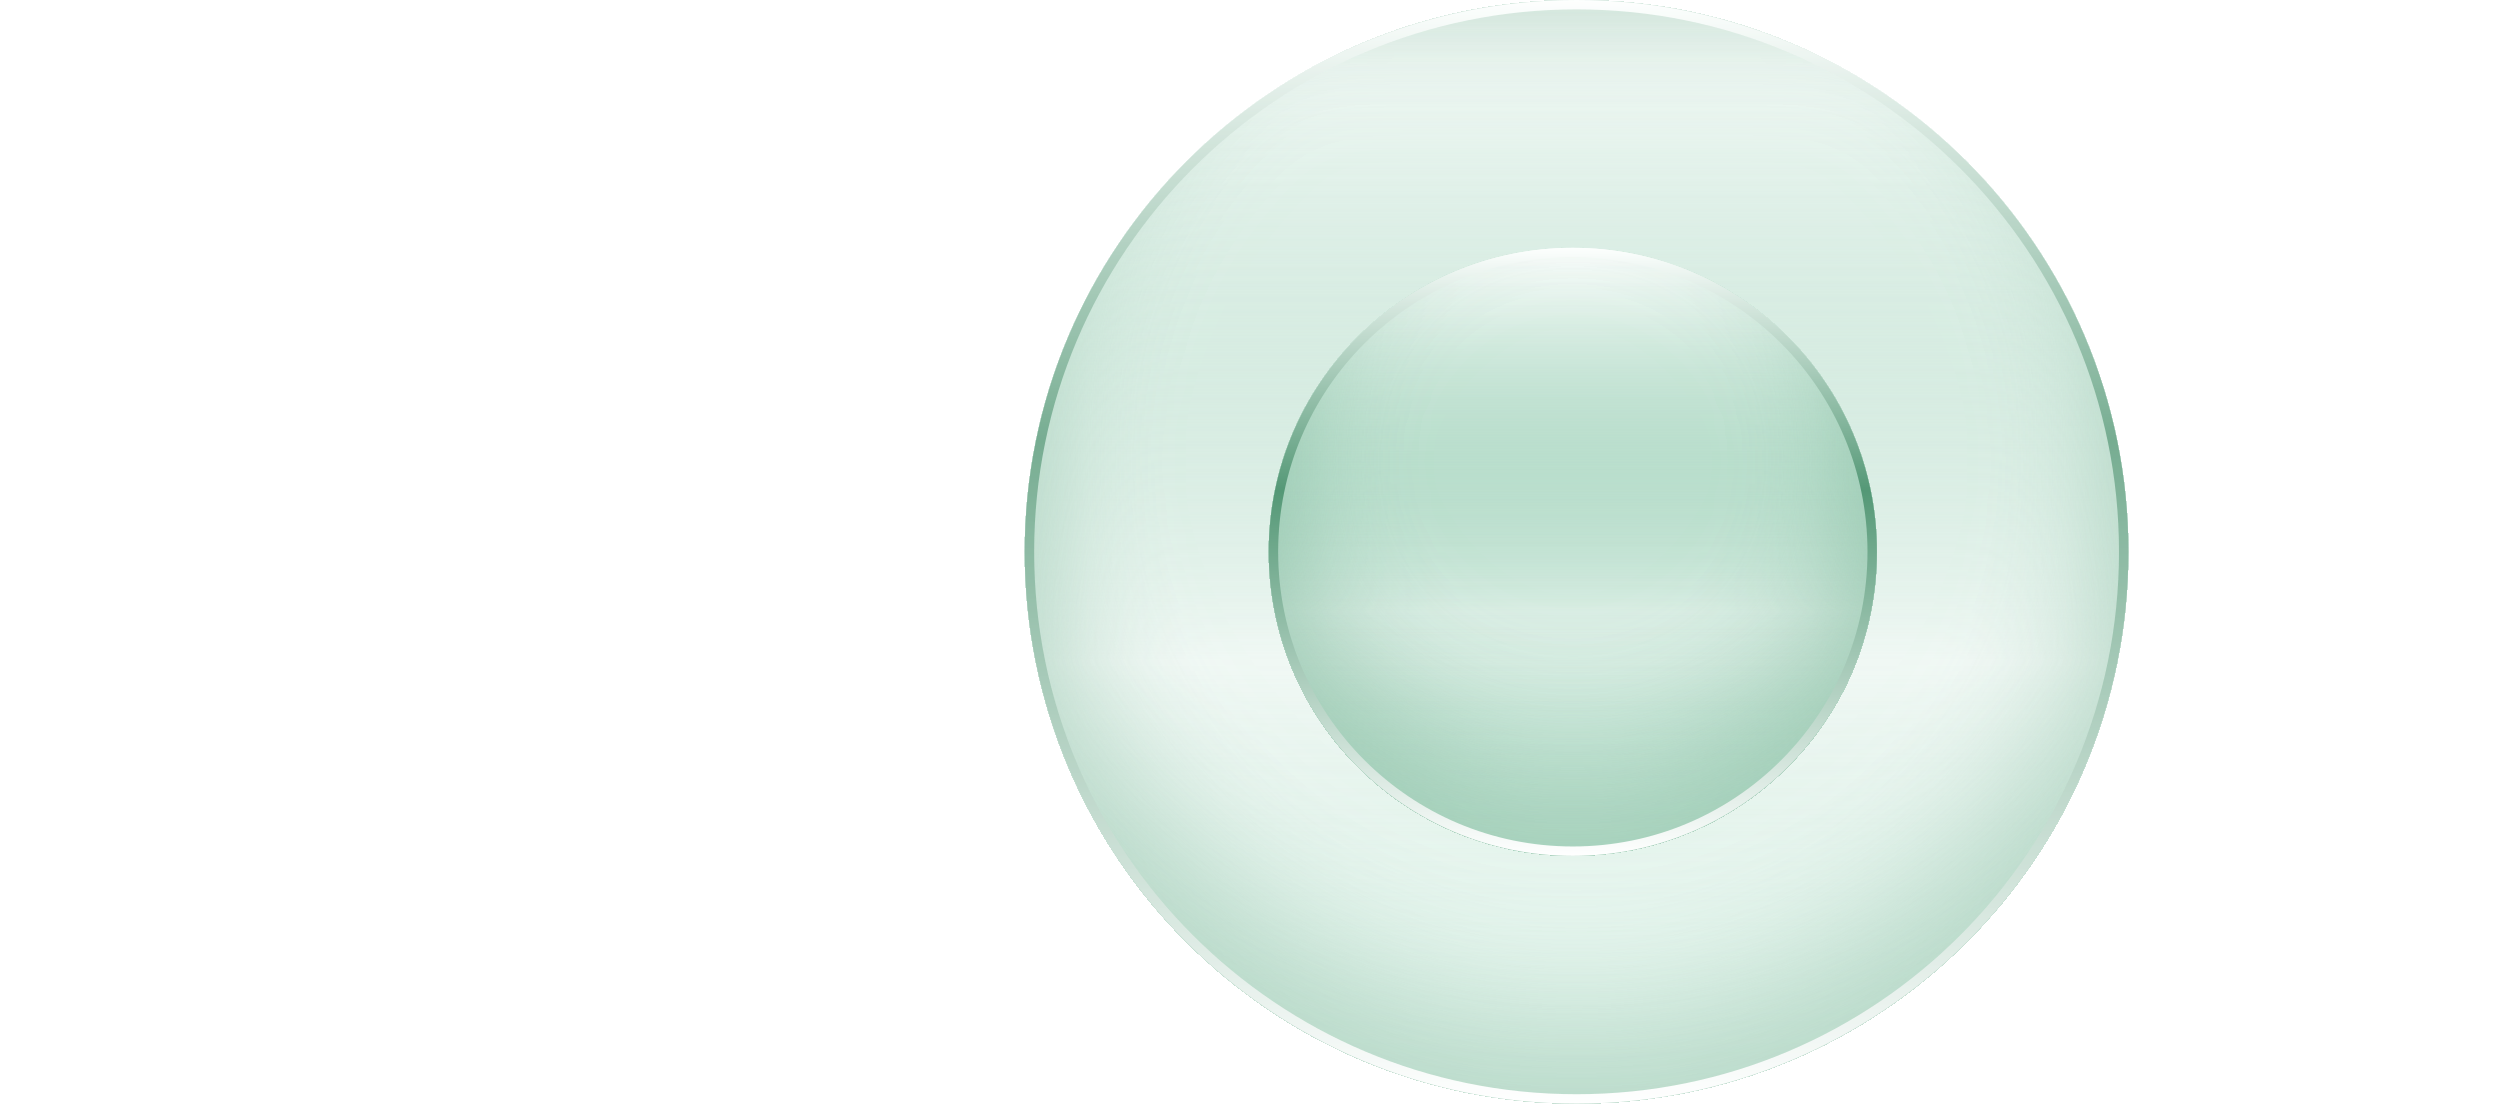
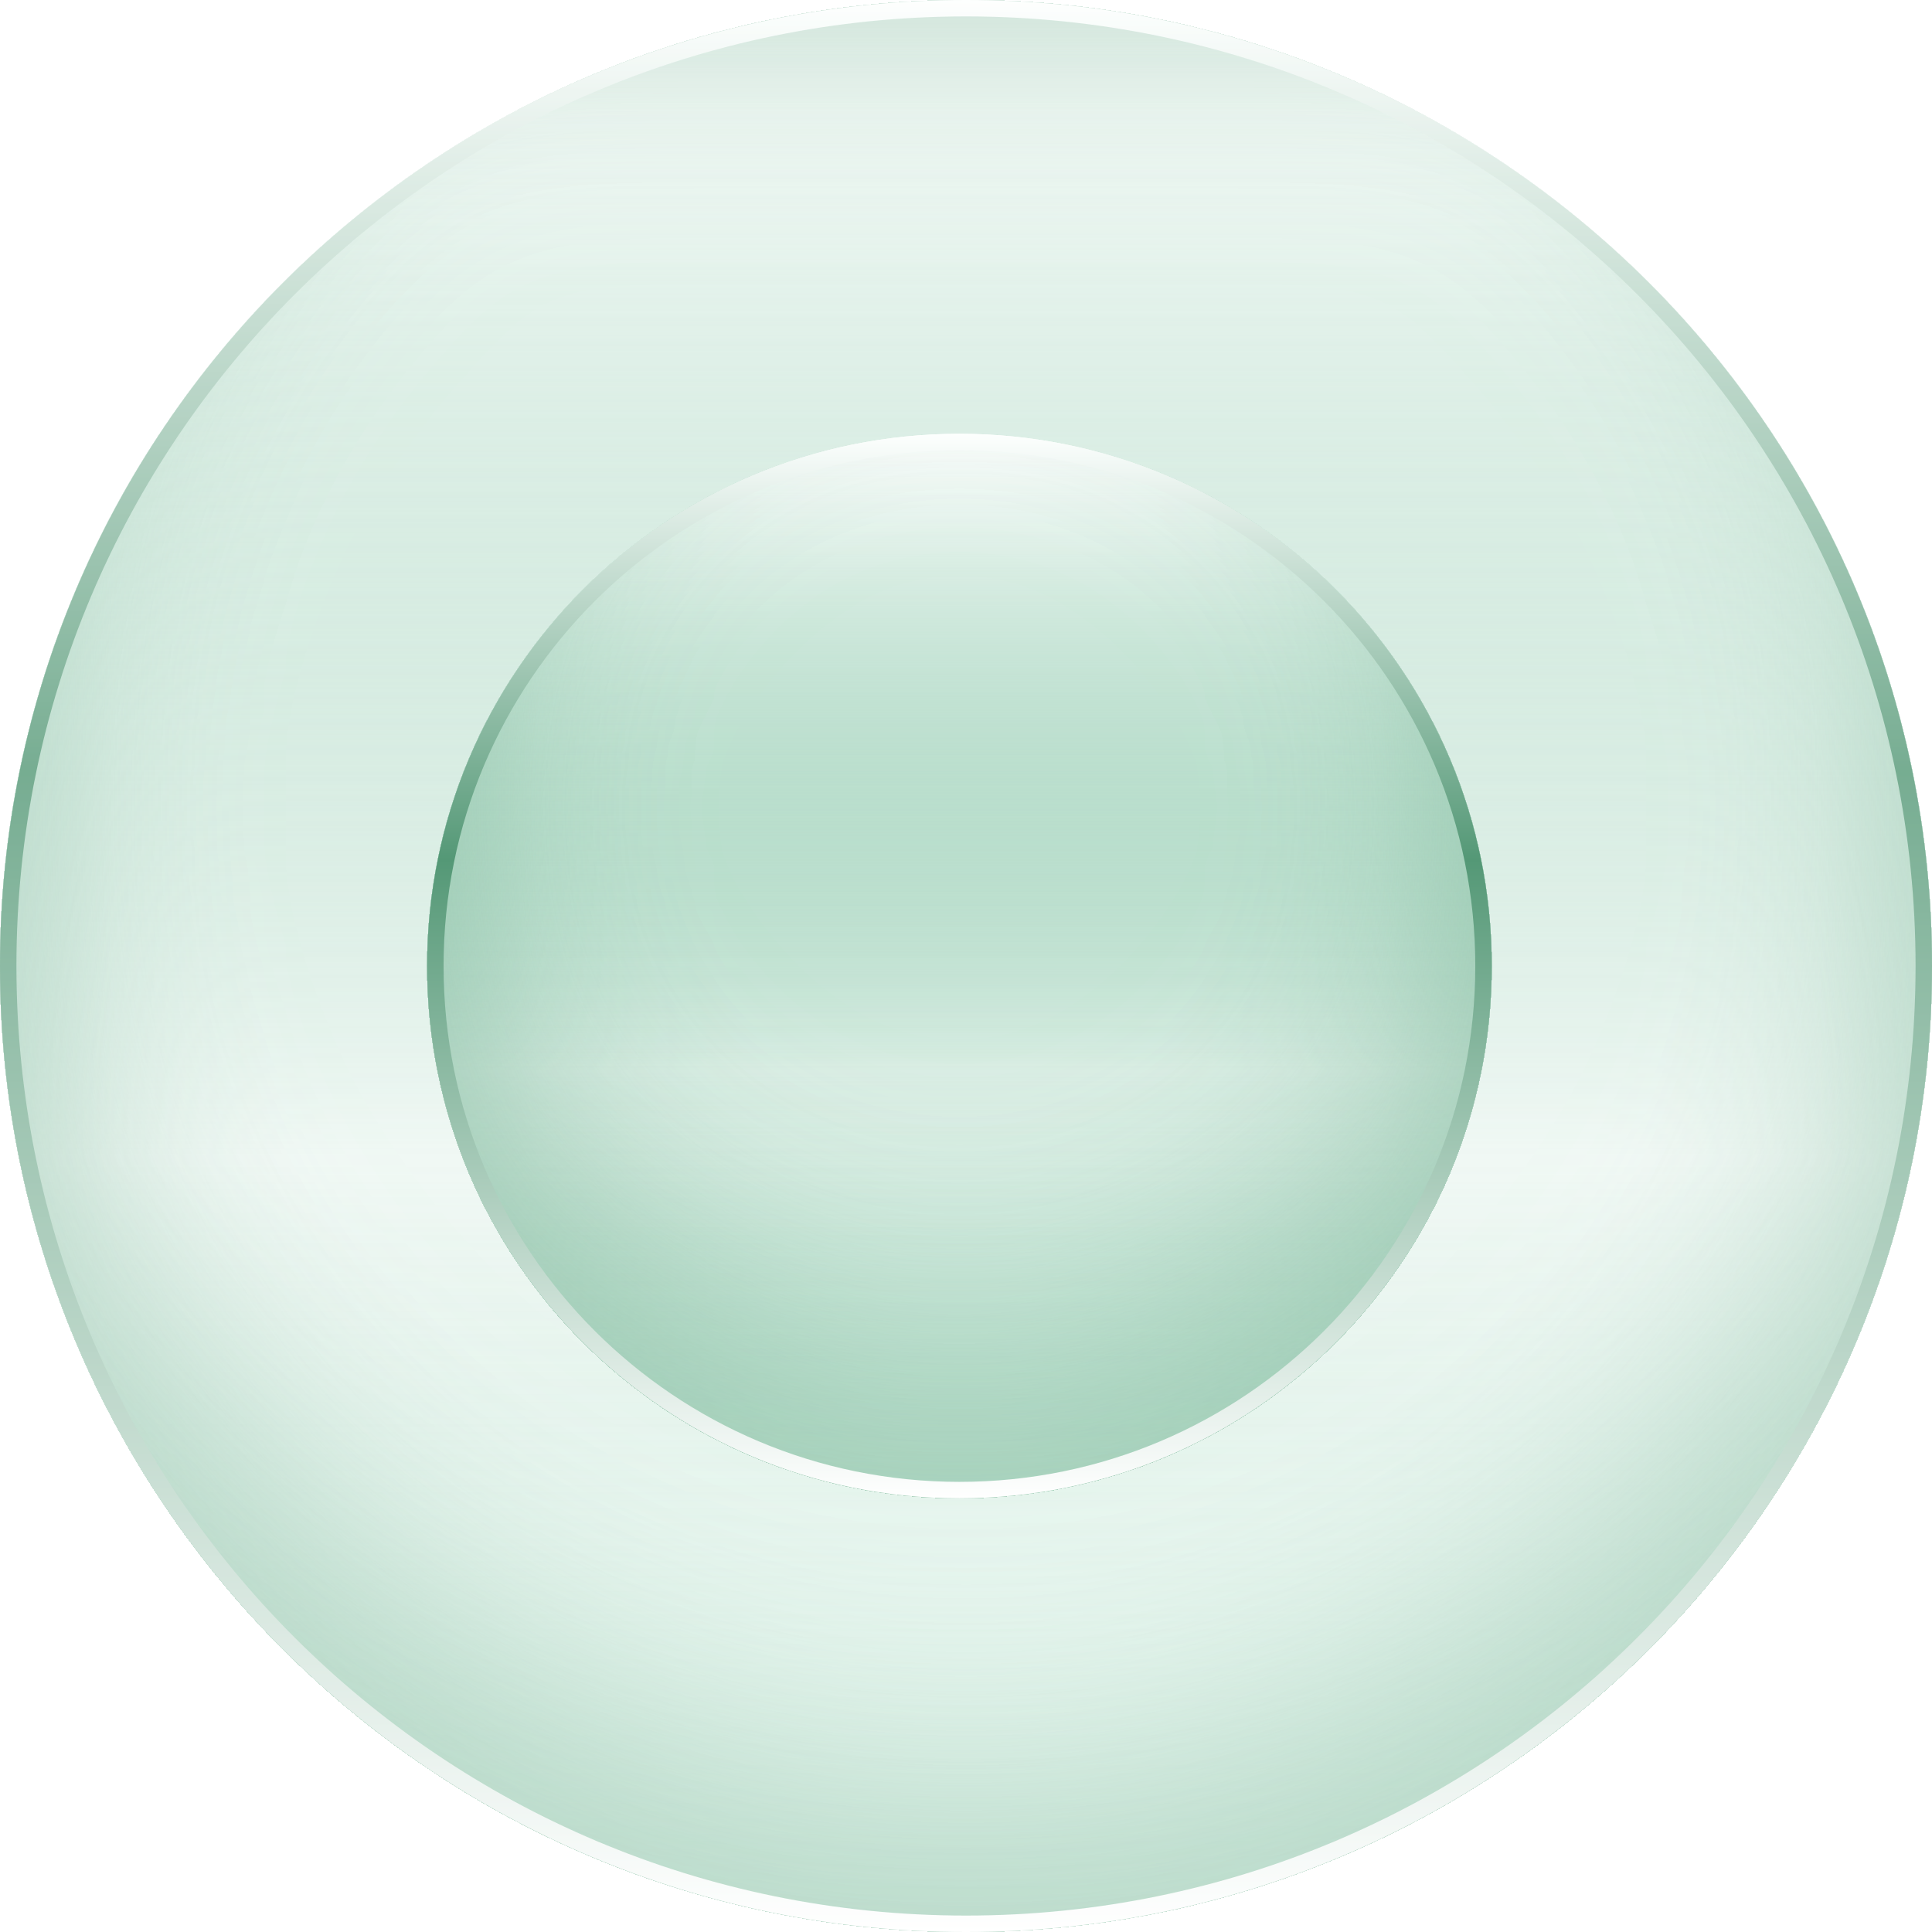
- <svg xmlns="http://www.w3.org/2000/svg" width="666" height="294" viewBox="0 0 666 294" fill="none">
+ <svg xmlns="http://www.w3.org/2000/svg" viewBox="0 0 294 294" fill="none">
  <g opacity="0.8">
-     <g filter="url(#filter0_i_13100_857)">
-       <rect x="273" width="294" height="294" rx="147" fill="url(#paint0_linear_13100_857)" />
+     <g filter="url(#filter0_i_0_1)">
+       <path d="M294 147C294 65.814 228.186 0 147 0C65.814 0 0 65.814 0 147C0 228.186 65.814 294 147 294C228.186 294 294 228.186 294 147Z" fill="url(#paint0_linear_0_1)" />
    </g>
-     <rect x="274.25" y="1.25" width="291.5" height="291.5" rx="145.75" stroke="url(#paint1_linear_13100_857)" stroke-width="2.5" />
+     <path d="M292.75 147C292.75 66.504 227.495 1.25 147 1.25C66.504 1.25 1.25 66.504 1.25 147C1.25 227.495 66.504 292.75 147 292.75C227.495 292.75 292.75 227.495 292.75 147Z" stroke="url(#paint1_linear_0_1)" stroke-width="2.5" />
  </g>
-   <g filter="url(#filter1_i_13100_857)">
-     <rect x="338" y="66" width="162" height="162" rx="81" fill="url(#paint2_linear_13100_857)" />
+   <g filter="url(#filter1_i_0_1)">
+     <path d="M227 147C227 102.265 190.735 66 146 66C101.265 66 65 102.265 65 147C65 191.735 101.265 228 146 228C190.735 228 227 191.735 227 147Z" fill="url(#paint2_linear_0_1)" />
  </g>
-   <rect x="339.25" y="67.25" width="159.5" height="159.5" rx="79.75" stroke="url(#paint3_linear_13100_857)" stroke-width="2.5" />
+   <path d="M225.75 147C225.75 102.955 190.045 67.25 146 67.25C101.955 67.25 66.25 102.955 66.25 147C66.25 191.045 101.955 226.75 146 226.75C190.045 226.75 225.75 191.045 225.75 147Z" stroke="url(#paint3_linear_0_1)" stroke-width="2.5" />
  <defs>
-     <filter id="filter0_i_13100_857" x="273" y="-24.088" width="294" height="318.088" filterUnits="userSpaceOnUse" color-interpolation-filters="sRGB">
+     <filter id="filter0_i_0_1" x="0" y="-24.088" width="294" height="318.088" filterUnits="userSpaceOnUse" color-interpolation-filters="sRGB">
      <feFlood flood-opacity="0" result="BackgroundImageFix" />
      <feBlend mode="normal" in="SourceGraphic" in2="BackgroundImageFix" result="shape" />
      <feColorMatrix in="SourceAlpha" type="matrix" values="0 0 0 0 0 0 0 0 0 0 0 0 0 0 0 0 0 0 127 0" result="hardAlpha" />
      <feOffset dy="-24.088" />
      <feGaussianBlur stdDeviation="18.066" />
      <feComposite in2="hardAlpha" operator="arithmetic" k2="-1" k3="1" />
      <feColorMatrix type="matrix" values="0 0 0 0 0.536 0 0 0 0 0.742 0 0 0 0 0.639 0 0 0 0.7 0" />
-       <feBlend mode="normal" in2="shape" result="effect1_innerShadow_13100_857" />
+       <feBlend mode="normal" in2="shape" result="effect1_innerShadow_0_1" />
    </filter>
-     <filter id="filter1_i_13100_857" x="338" y="41.912" width="162" height="186.088" filterUnits="userSpaceOnUse" color-interpolation-filters="sRGB">
+     <filter id="filter1_i_0_1" x="65" y="41.912" width="162" height="186.088" filterUnits="userSpaceOnUse" color-interpolation-filters="sRGB">
      <feFlood flood-opacity="0" result="BackgroundImageFix" />
      <feBlend mode="normal" in="SourceGraphic" in2="BackgroundImageFix" result="shape" />
      <feColorMatrix in="SourceAlpha" type="matrix" values="0 0 0 0 0 0 0 0 0 0 0 0 0 0 0 0 0 0 127 0" result="hardAlpha" />
      <feOffset dy="-24.088" />
      <feGaussianBlur stdDeviation="18.066" />
      <feComposite in2="hardAlpha" operator="arithmetic" k2="-1" k3="1" />
      <feColorMatrix type="matrix" values="0 0 0 0 0.536 0 0 0 0 0.742 0 0 0 0 0.639 0 0 0 0.7 0" />
-       <feBlend mode="normal" in2="shape" result="effect1_innerShadow_13100_857" />
+       <feBlend mode="normal" in2="shape" result="effect1_innerShadow_0_1" />
    </filter>
-     <linearGradient id="paint0_linear_13100_857" x1="420" y1="0" x2="420" y2="294" gradientUnits="userSpaceOnUse">
+     <linearGradient id="paint0_linear_0_1" x1="147" y1="0" x2="147" y2="294" gradientUnits="userSpaceOnUse">
      <stop stop-color="white" />
      <stop offset="0.6" stop-color="#4CAA7D" stop-opacity="0.1" />
      <stop offset="1" stop-color="#E1FFF1" stop-opacity="0.5" />
    </linearGradient>
-     <linearGradient id="paint1_linear_13100_857" x1="420" y1="0" x2="420" y2="294" gradientUnits="userSpaceOnUse">
+     <linearGradient id="paint1_linear_0_1" x1="147" y1="-1.26807e-08" x2="147" y2="294" gradientUnits="userSpaceOnUse">
      <stop stop-color="#FDFFFE" />
      <stop offset="0.4" stop-color="#549876" />
      <stop offset="1" stop-color="white" />
    </linearGradient>
-     <linearGradient id="paint2_linear_13100_857" x1="419" y1="66" x2="419" y2="228" gradientUnits="userSpaceOnUse">
+     <linearGradient id="paint2_linear_0_1" x1="146" y1="66" x2="146" y2="228" gradientUnits="userSpaceOnUse">
      <stop stop-color="white" />
      <stop offset="0.6" stop-color="#4CAA7D" stop-opacity="0.1" />
      <stop offset="1" stop-color="#E1FFF1" stop-opacity="0.5" />
    </linearGradient>
-     <linearGradient id="paint3_linear_13100_857" x1="419" y1="66" x2="419" y2="228" gradientUnits="userSpaceOnUse">
+     <linearGradient id="paint3_linear_0_1" x1="146" y1="66" x2="146" y2="228" gradientUnits="userSpaceOnUse">
      <stop stop-color="#FDFFFE" />
      <stop offset="0.4" stop-color="#549876" />
      <stop offset="1" stop-color="white" />
    </linearGradient>
  </defs>
</svg>
